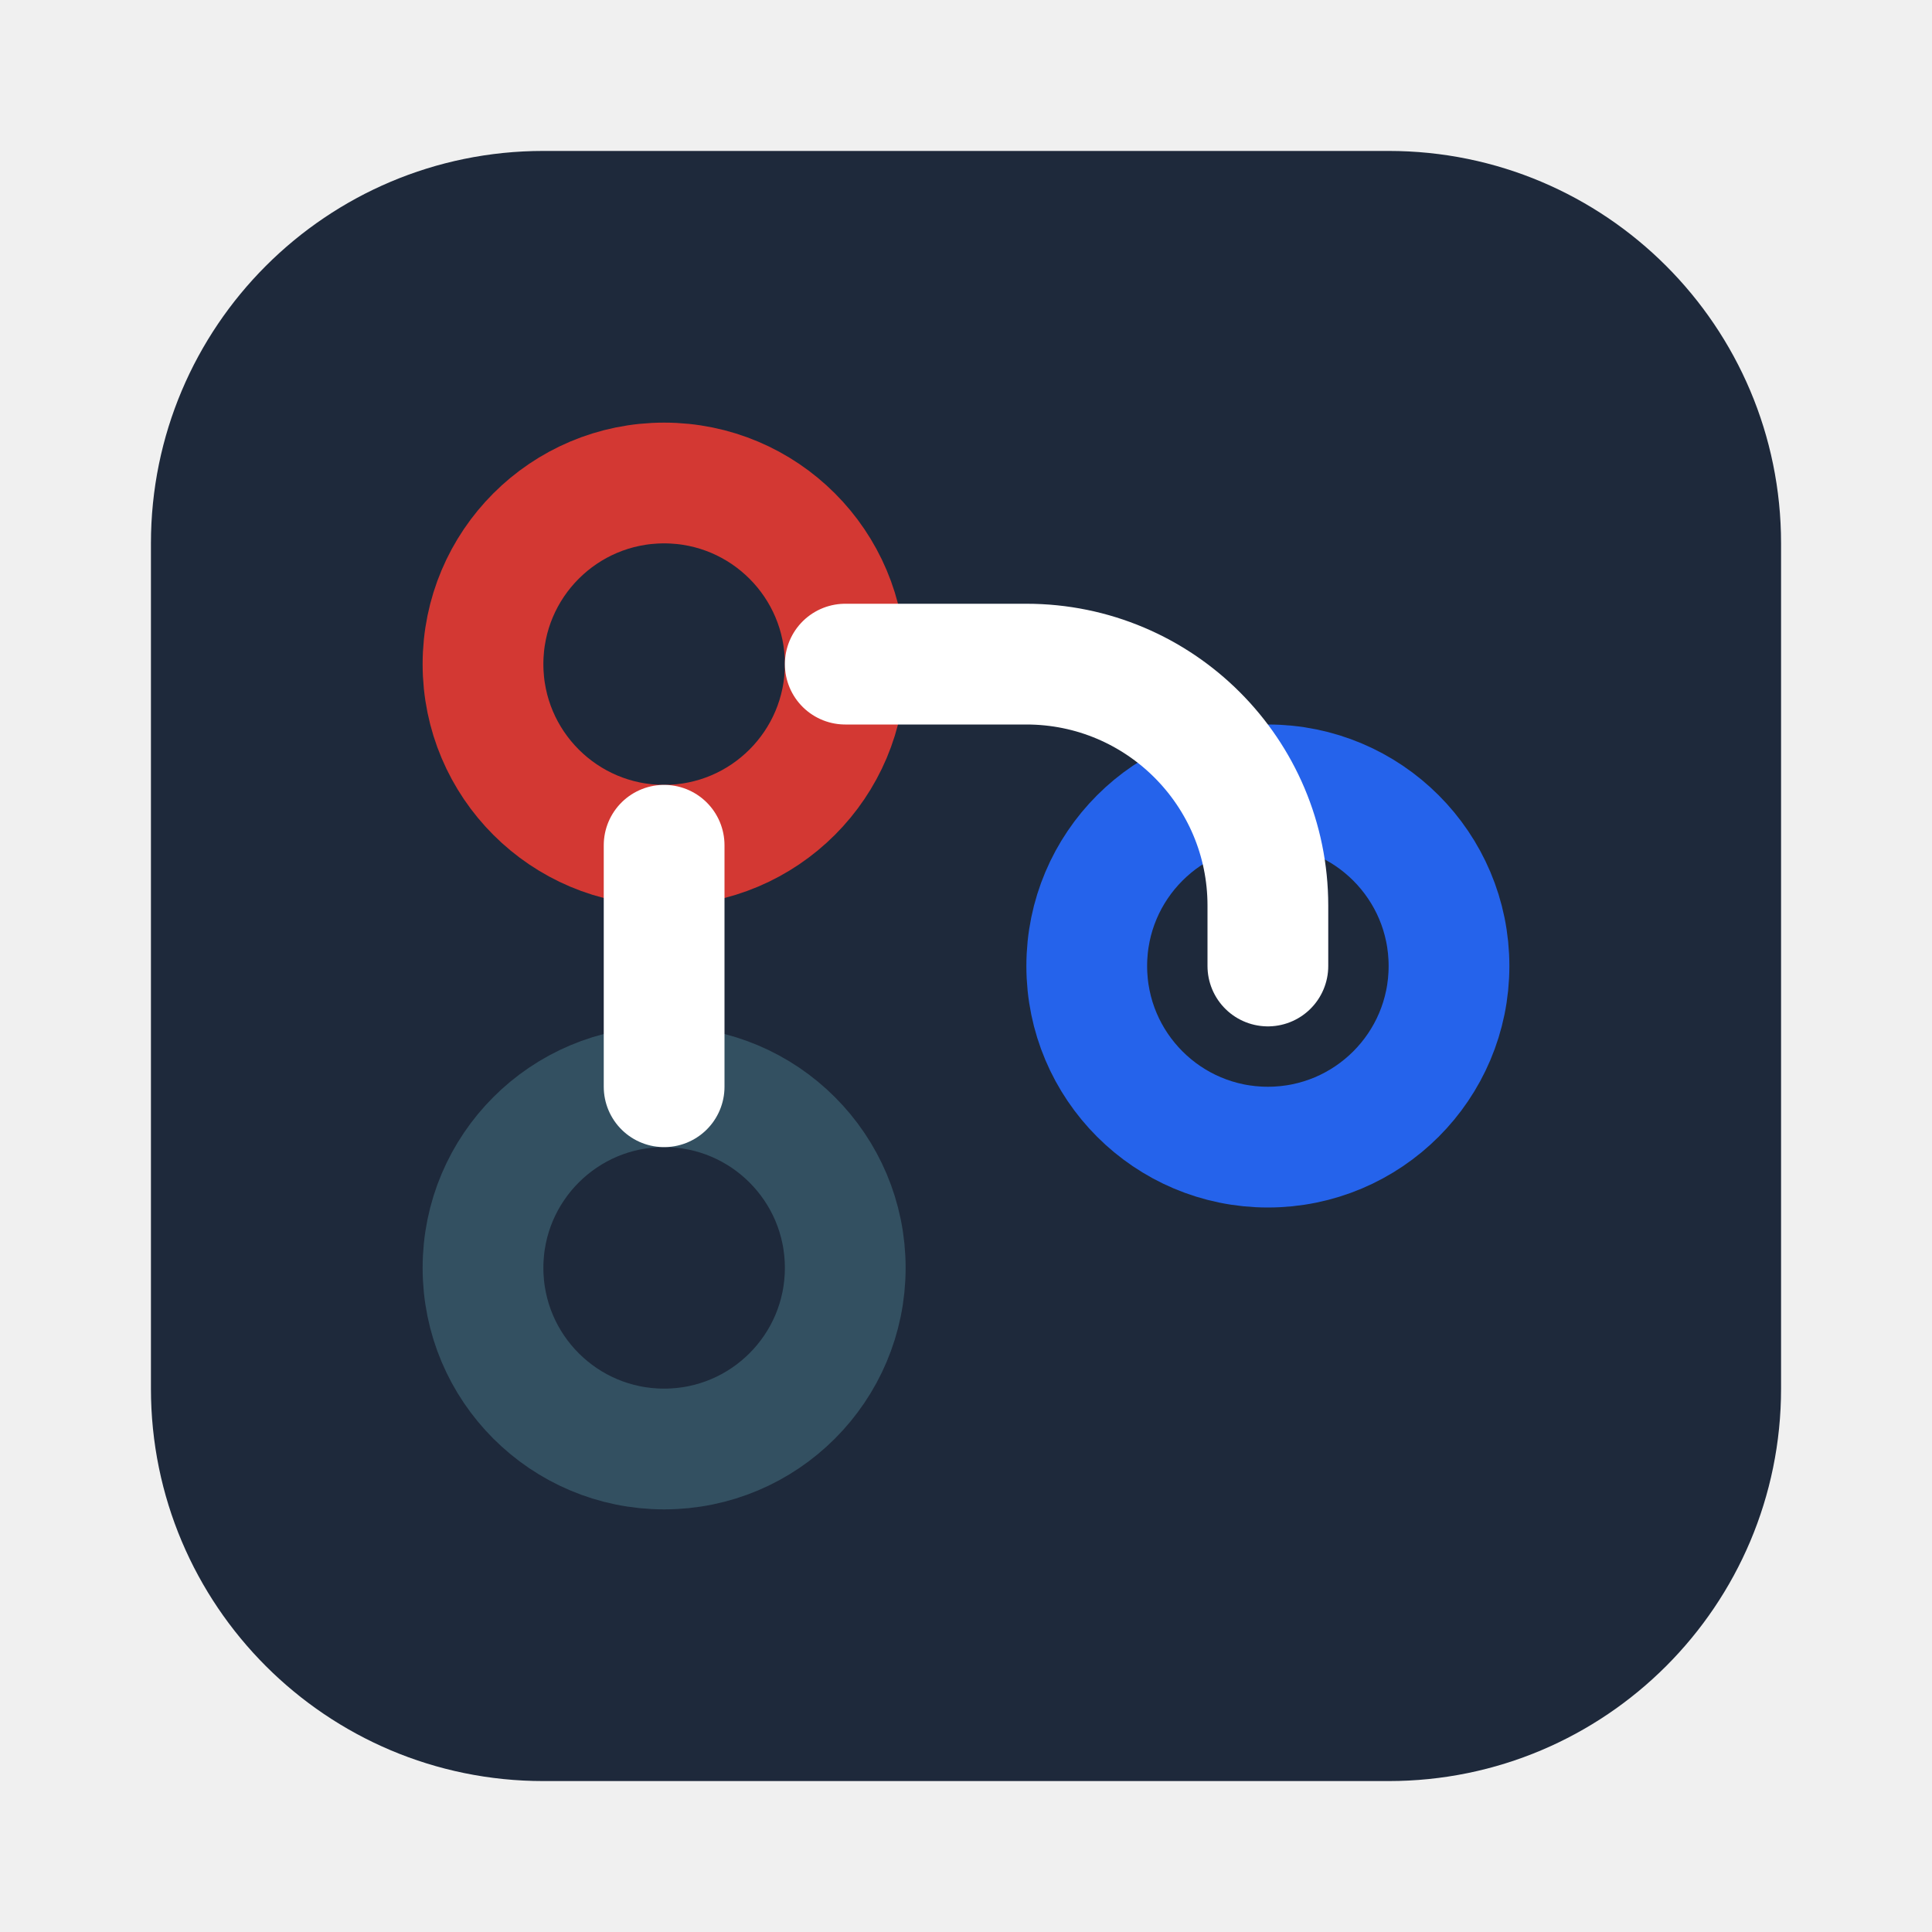
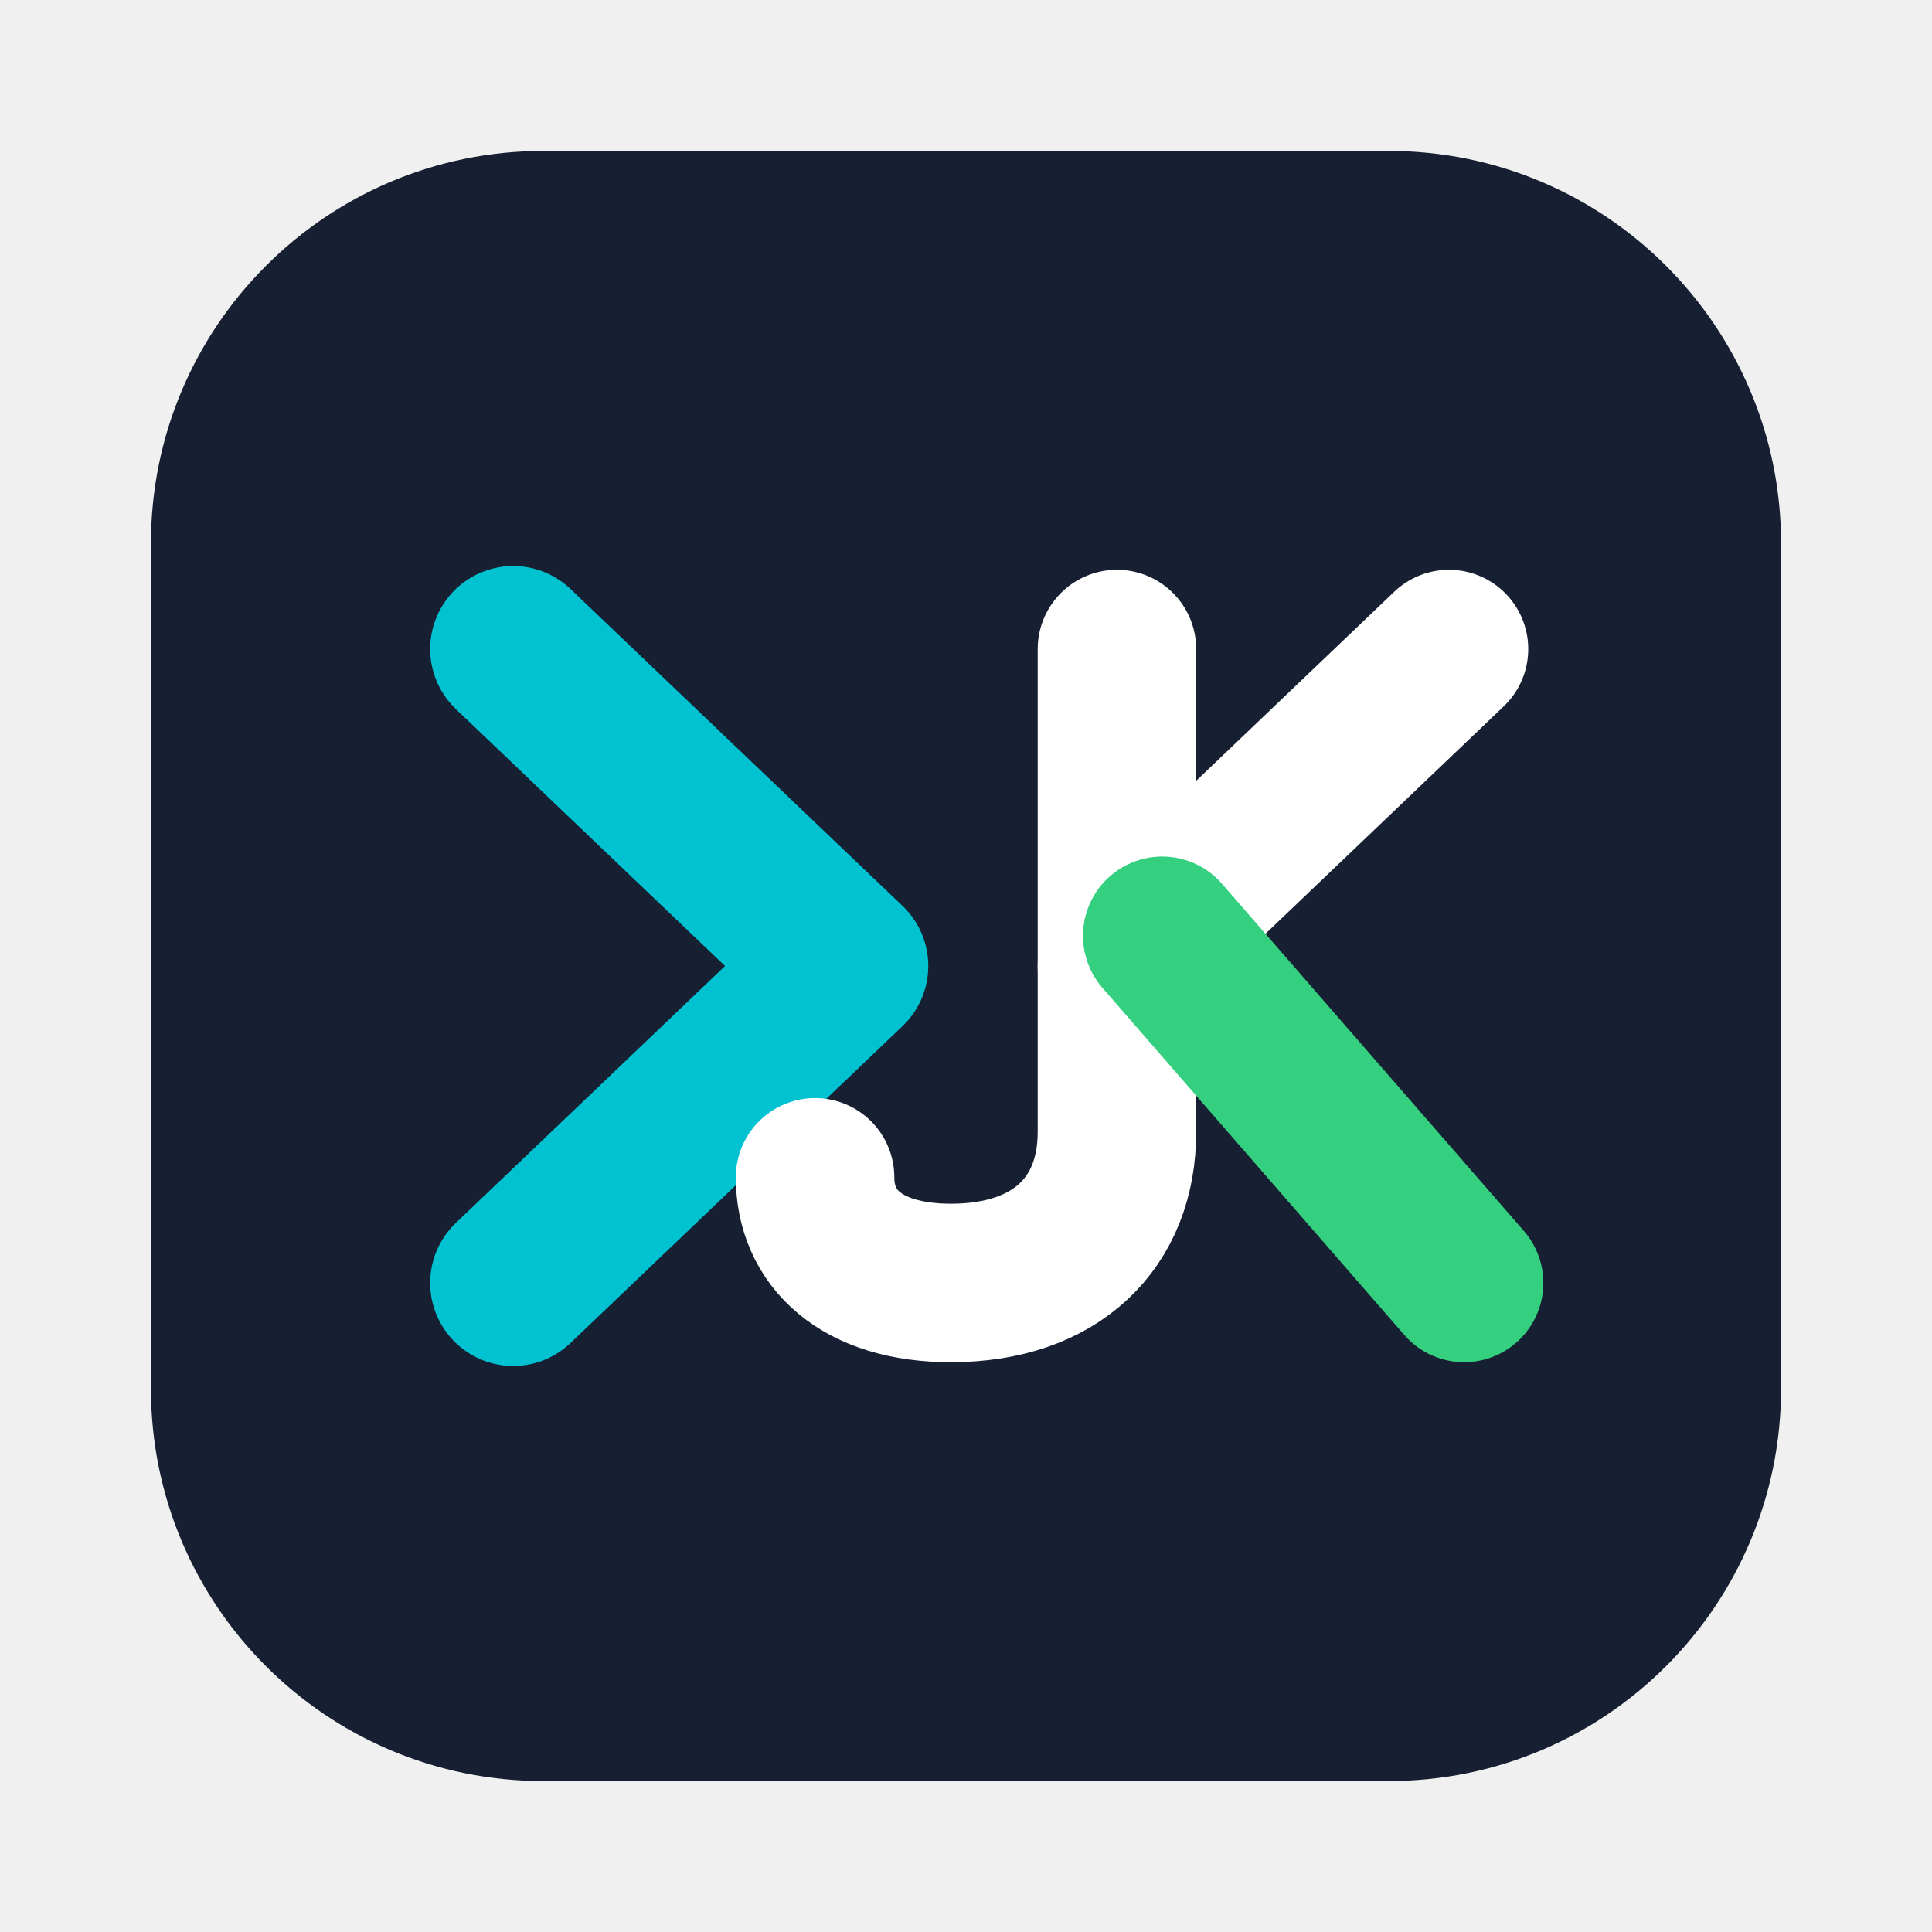
<svg xmlns="http://www.w3.org/2000/svg" width="128" height="128" viewBox="0 0 128 128">
-   <rect x="10" y="10" width="108" height="108" rx="26" fill="#1E293B" />
-   <circle cx="44" cy="44" r="12" fill="none" stroke="#D33833" stroke-width="8" />
-   <circle cx="44" cy="84" r="12" fill="none" stroke="#335061" stroke-width="8" />
-   <line x1="44" y1="56" x2="44" y2="72" stroke="#FFFFFF" stroke-width="8" stroke-linecap="round" />
-   <circle cx="84" cy="64" r="12" fill="none" stroke="#2563EB" stroke-width="8" />
-   <path d="M56 44 h12 a16 16 0 0 1 16 16 v4" fill="none" stroke="#FFFFFF" stroke-width="8" stroke-linecap="round" />
+   <rect x="10" y="10" width="108" height="108" rx="26" fill="#172033" />
+   <path d="M34 43 L56 64 L34 85" fill="none" stroke="#00C2D1" stroke-width="11" stroke-linecap="round" stroke-linejoin="round" />
+   <path d="M74 43 V75 C74 81 70 85 63 85 C57 85 54 82 54 78" fill="none" stroke="#FFFFFF" stroke-width="10.5" stroke-linecap="round" />
+   <path d="M74 64 L96 43" fill="none" stroke="#FFFFFF" stroke-width="10.5" stroke-linecap="round" />
+   <path d="M77 62 L97 85" fill="none" stroke="#35D07F" stroke-width="10.5" stroke-linecap="round" />
</svg>
